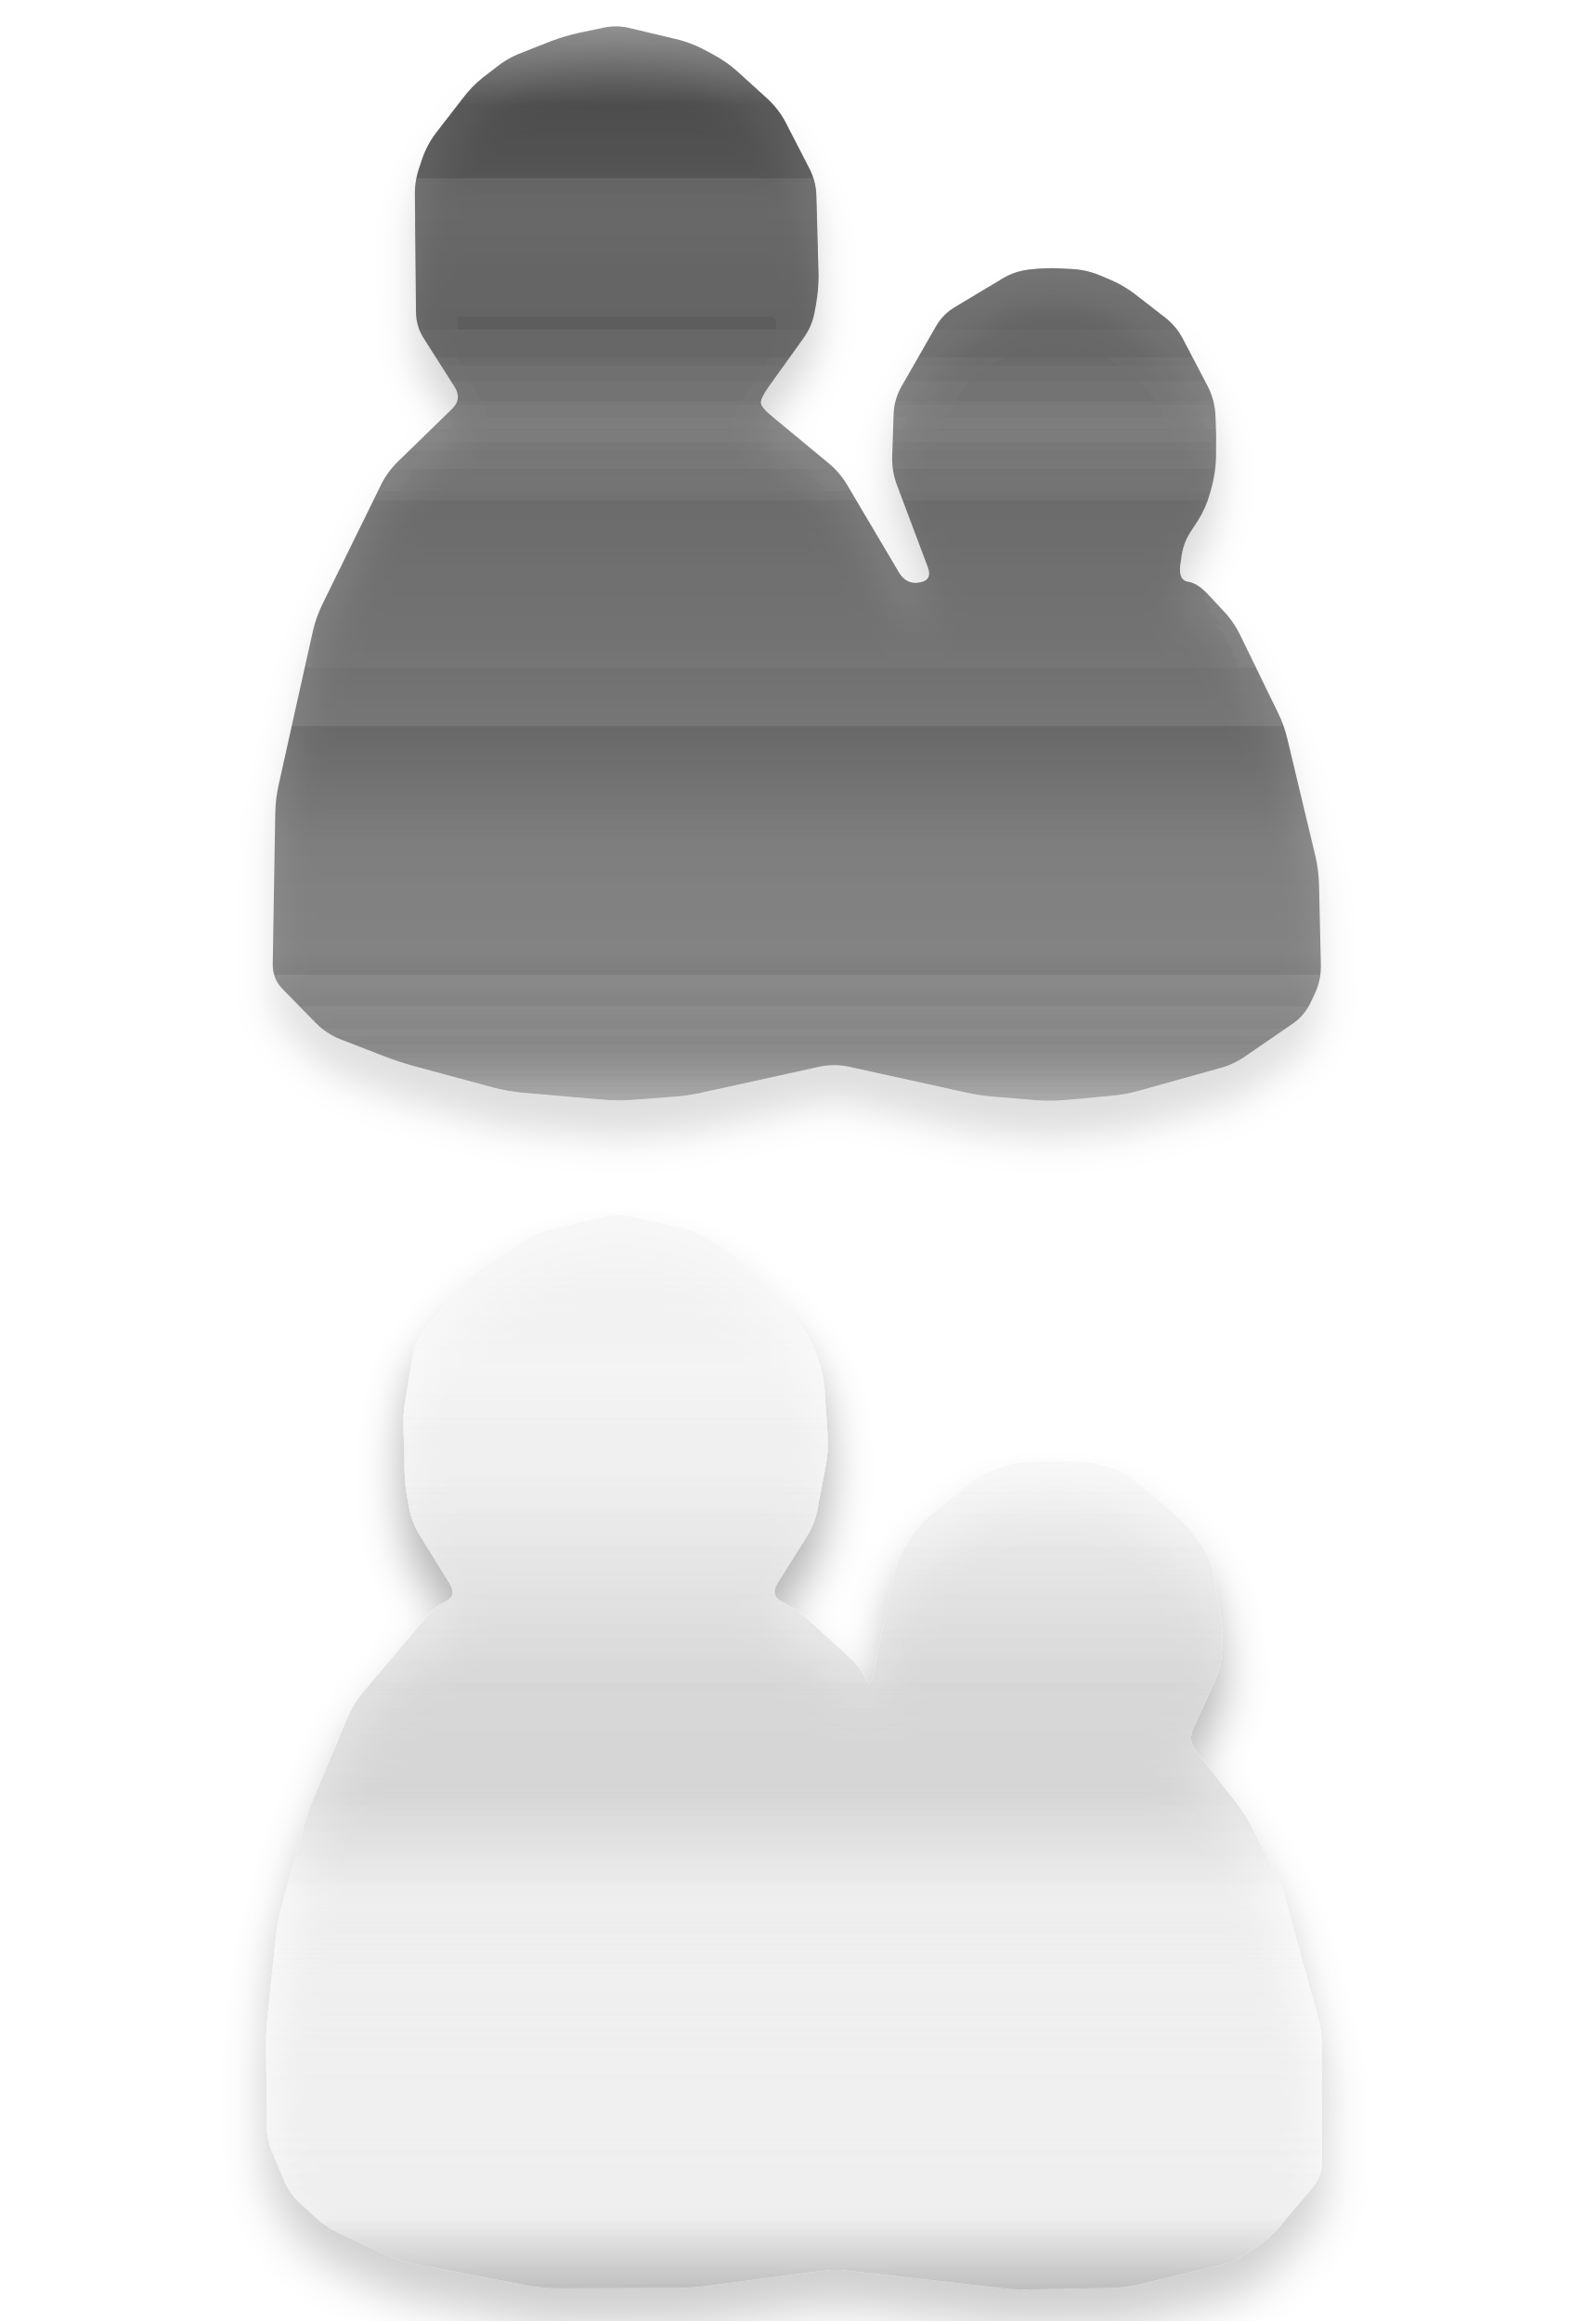
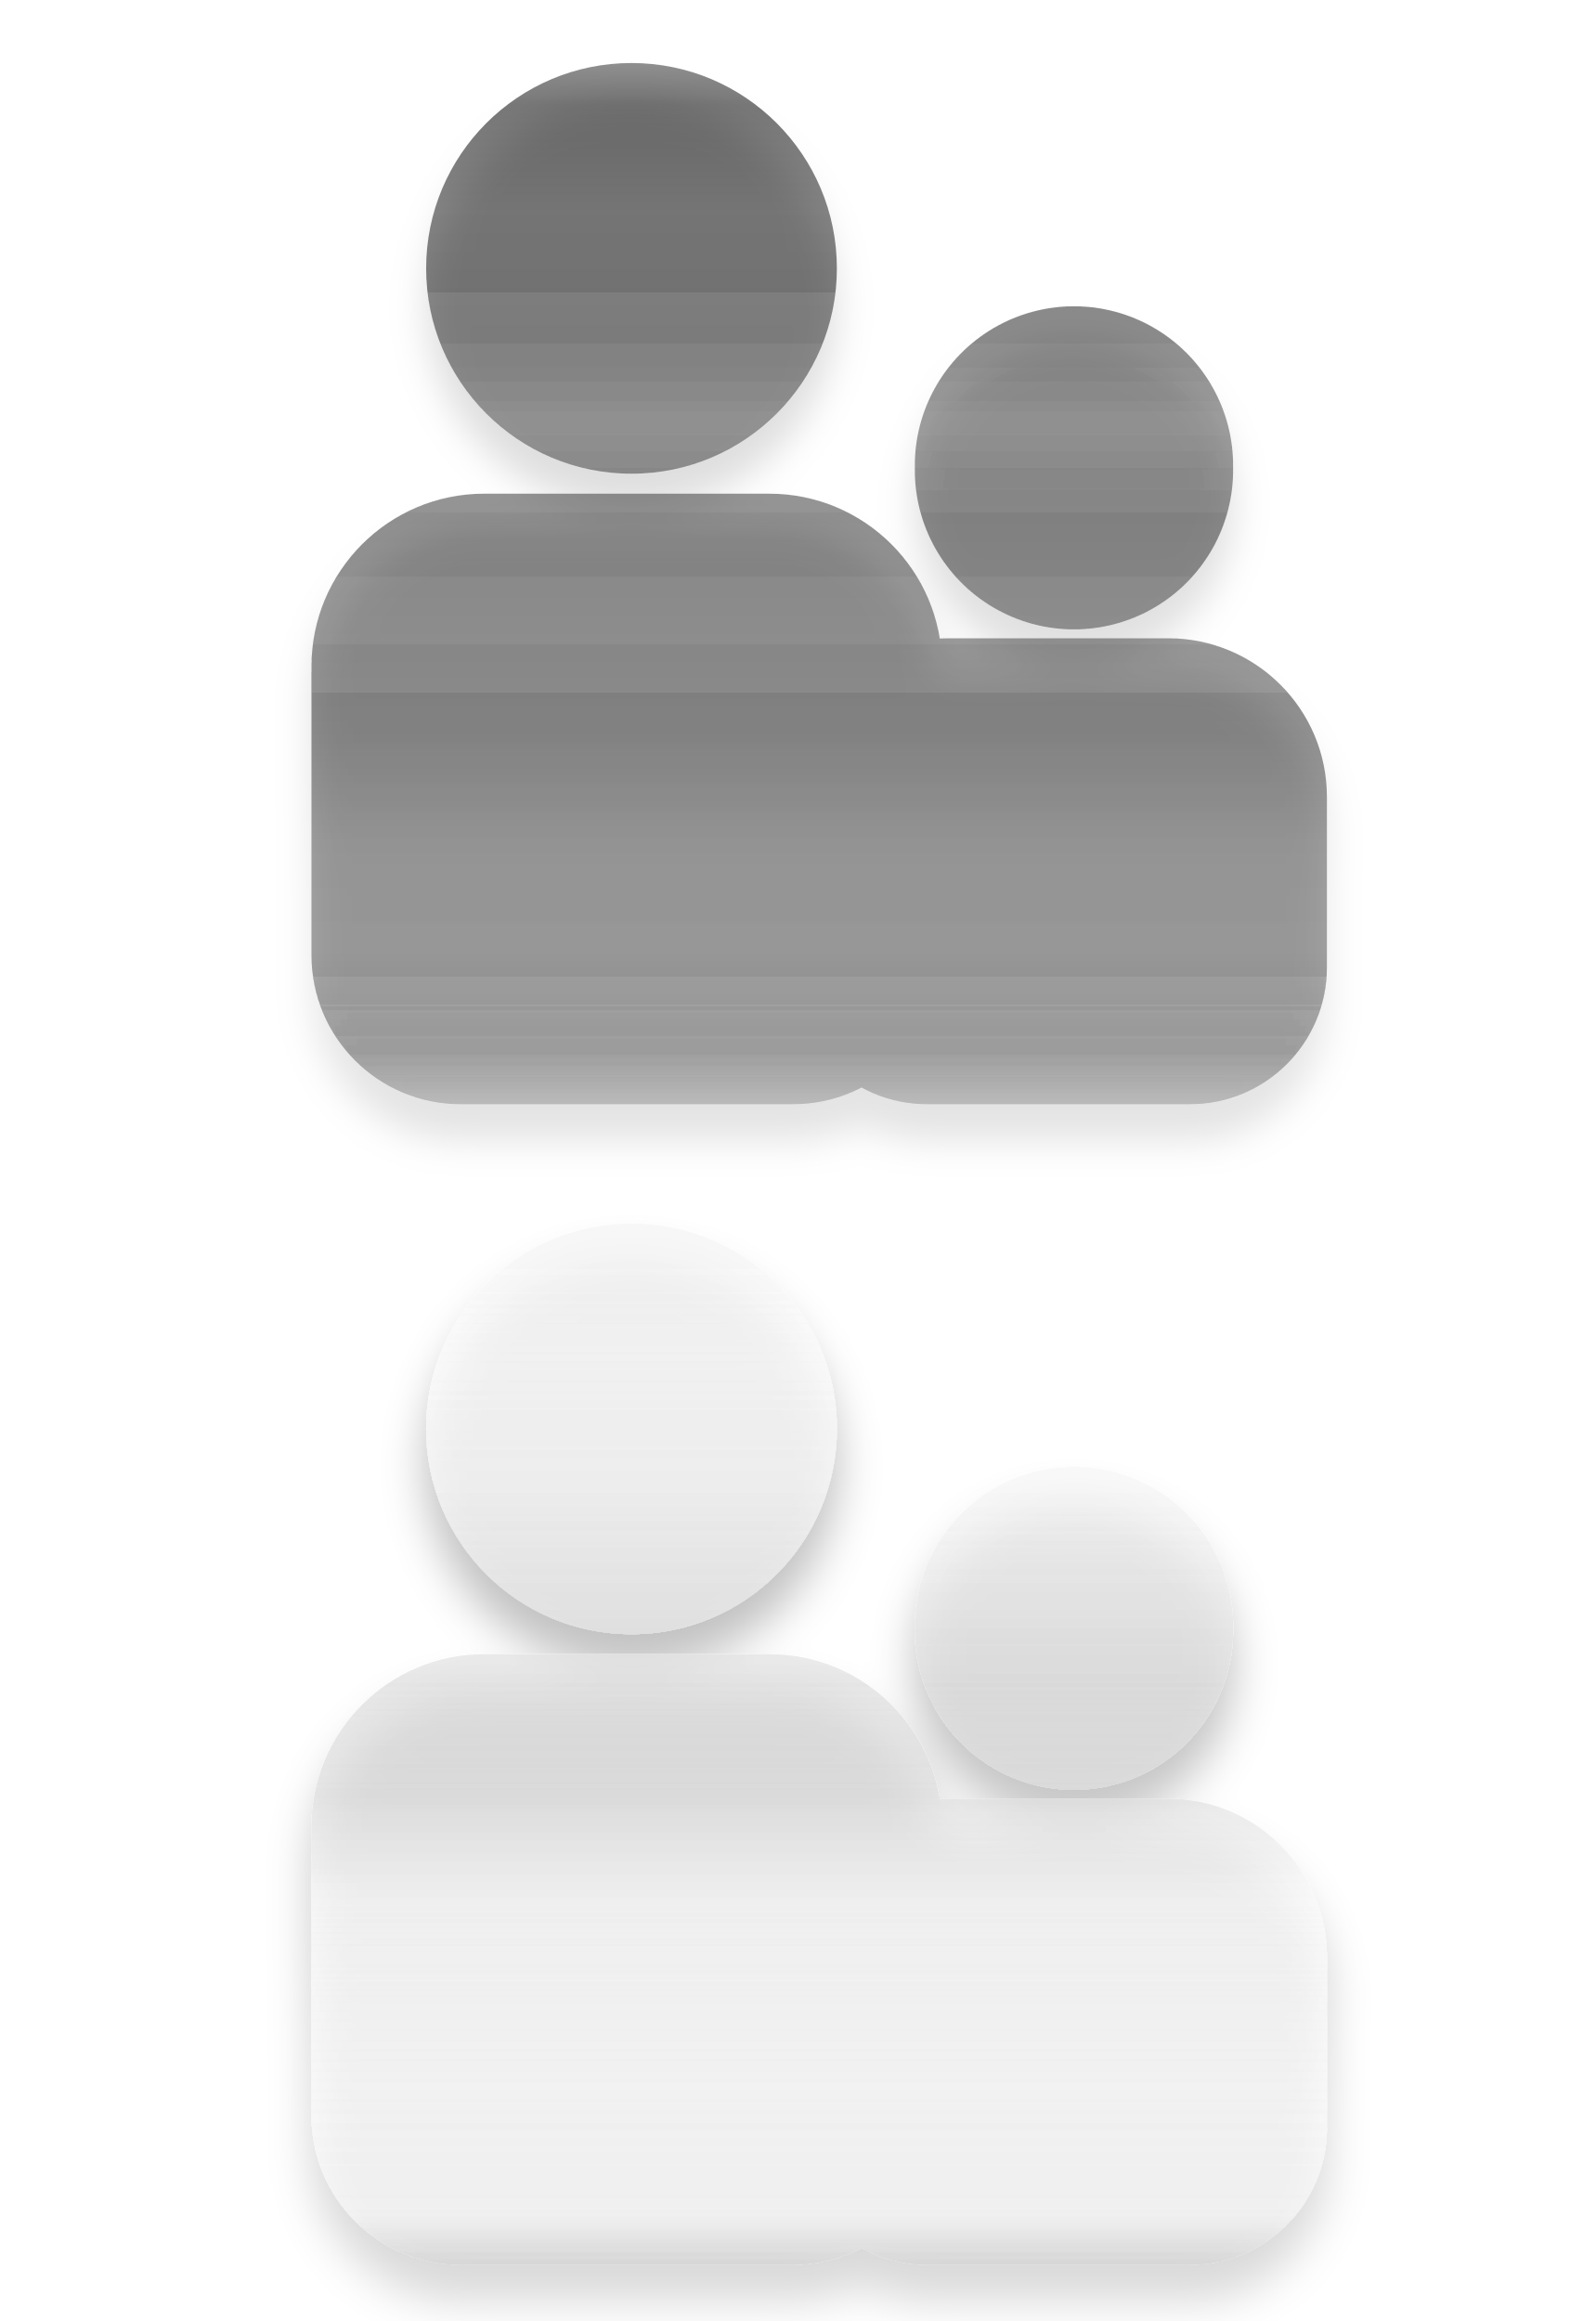
<svg xmlns="http://www.w3.org/2000/svg" width="44" height="64" viewBox="0 0 44 64">
  <defs>
    <linearGradient id="fdn" gradientUnits="userSpaceOnUse" x1="0" y1="0" x2="0" y2="32">
      <stop offset="0.000" stop-color="#000000" stop-opacity="0.365" />
      <stop offset="0.091" stop-color="#010101" stop-opacity="0.647" />
      <stop offset="0.182" stop-color="#080808" stop-opacity="0.58" />
      <stop offset="0.273" stop-color="#141414" stop-opacity="0.608" />
      <stop offset="0.364" stop-color="#404040" stop-opacity="0.608" />
      <stop offset="0.455" stop-color="#1b1b1b" stop-opacity="0.58" />
      <stop offset="0.545" stop-color="#242424" stop-opacity="0.553" />
      <stop offset="0.636" stop-color="#030303" stop-opacity="0.518" />
      <stop offset="0.727" stop-color="#040404" stop-opacity="0.439" />
      <stop offset="0.818" stop-color="#060606" stop-opacity="0.424" />
      <stop offset="0.909" stop-color="#343434" stop-opacity="0.502" />
      <stop offset="1.000" stop-color="#cacaca" stop-opacity="0.537" />
    </linearGradient>
    <linearGradient id="fup" gradientUnits="userSpaceOnUse" x1="0" y1="0" x2="0" y2="32">
      <stop offset="0.000" stop-color="#f6f6f6" stop-opacity="0.886" />
      <stop offset="0.091" stop-color="#f6f6f6" stop-opacity="0.886" />
      <stop offset="0.182" stop-color="#f9f9f9" stop-opacity="0.82" />
      <stop offset="0.273" stop-color="#f5f5f5" stop-opacity="0.78" />
      <stop offset="0.364" stop-color="#e7e7e7" stop-opacity="0.745" />
      <stop offset="0.455" stop-color="#d7d7d7" stop-opacity="0.733" />
      <stop offset="0.545" stop-color="#d4d4d4" stop-opacity="0.643" />
      <stop offset="0.636" stop-color="#f7f7f7" stop-opacity="0.627" />
      <stop offset="0.727" stop-color="#fafafa" stop-opacity="0.537" />
      <stop offset="0.818" stop-color="#f9f9f9" stop-opacity="0.486" />
      <stop offset="0.909" stop-color="#f6f6f6" stop-opacity="0.455" />
      <stop offset="1.000" stop-color="#757575" stop-opacity="0.498" />
    </linearGradient>
    <filter id="sdn" x="-35%" y="-35%" width="180%" height="180%">
      <feDropShadow dx="0" dy="1" stdDeviation="0.5" flood-color="#000000" flood-opacity="0.26" />
    </filter>
    <filter id="sup" x="-35%" y="-35%" width="180%" height="180%">
      <feDropShadow dx="0" dy="1" stdDeviation="0.6" flood-color="#000000" flood-opacity="0.40" />
    </filter>
+     <path id="g" d="M11.750,7.400 A5.662,5.662 0 1 1 23.075,7.400 A5.662,5.662 0 1 1 11.750,7.400 Z M13.350,13.613 L21.213,13.613 A4.763,4.763 0 0 1 25.975,18.375 L25.975,26.337 A4.112,4.112 0 0 1 21.863,30.450 L12.700,30.450 A4.112,4.112 0 0 1 8.588,26.337 L8.588,18.375 A4.763,4.763 0 0 1 13.350,13.613 Z M25.225,12.900 A4.388,4.388 0 1 1 34.000,12.900 A4.388,4.388 0 1 1 25.225,12.900 Z M26.163,17.600 L32.212,17.600 A4.375,4.375 0 0 1 36.587,21.975 L36.587,26.675 A3.775,3.775 0 0 1 32.812,30.450 L25.562,30.450 A3.775,3.775 0 0 1 21.788,26.675 L21.788,21.975 A4.375,4.375 0 0 1 26.163,17.600 Z" />
  </defs>
-   <g fill="url(#fdn)" fill-rule="evenodd" filter="url(#sdn)">
-     <path d="M15.18,1.14 L15.18,1.14 Q15.55,1.00 15.94,0.91 L16.61,0.77 Q17.00,0.68 17.39,0.78 L18.61,1.07 Q19.00,1.16 19.36,1.34 L19.64,1.49 Q20.00,1.68 20.30,1.94 L21.17,2.73 Q21.46,3.00 21.65,3.35 L22.32,4.65 Q22.50,5.00 22.51,5.40 L22.57,7.60 Q22.57,8.00 22.50,8.39 L22.46,8.61 Q22.39,9.00 22.15,9.33 L21.19,10.67 Q20.96,11.00 20.98,11.12 L20.98,11.12 Q21.00,11.25 21.31,11.50 L22.82,12.75 Q23.13,13.00 23.34,13.34 L24.79,15.79 Q25.00,16.13 25.36,16.06 L25.36,16.06 Q25.72,16.00 25.58,15.63 L24.73,13.37 Q24.59,13.00 24.60,12.60 L24.64,11.40 Q24.66,11.00 24.86,10.65 L25.80,9.01 Q26.00,8.66 26.34,8.46 L27.66,7.67 Q28.00,7.47 28.40,7.43 L28.60,7.41 Q29.00,7.38 29.40,7.41 L29.60,7.42 Q30.00,7.45 30.37,7.61 L30.63,7.72 Q31.00,7.88 31.32,8.13 L32.12,8.75 Q32.44,9.00 32.62,9.35 L33.30,10.65 Q33.48,11.00 33.51,11.40 L33.52,11.60 Q33.54,12.00 33.53,12.40 L33.53,12.60 Q33.52,13.00 33.42,13.39 L33.36,13.61 Q33.25,14.00 33.04,14.34 L32.83,14.66 Q32.61,15.00 32.57,15.40 L32.54,15.60 Q32.50,16.00 32.75,16.04 L32.75,16.04 Q33.00,16.07 33.28,16.36 L33.72,16.83 Q34.00,17.12 34.18,17.48 L35.23,19.64 Q35.41,20.00 35.50,20.39 L36.27,23.61 Q36.36,24.00 36.37,24.40 L36.42,26.60 Q36.43,27.00 36.27,27.36 L36.14,27.64 Q35.97,28.00 35.64,28.23 L34.33,29.13 Q34.00,29.36 33.61,29.46 L31.39,30.08 Q31.00,30.19 30.60,30.22 L29.40,30.33 Q29.00,30.37 28.60,30.34 L27.40,30.24 Q27.00,30.21 26.61,30.12 L23.39,29.41 Q23.00,29.33 22.61,29.41 L19.39,30.12 Q19.00,30.21 18.60,30.24 L17.40,30.33 Q17.00,30.36 16.60,30.32 L14.40,30.13 Q14.00,30.09 13.61,29.99 L11.39,29.39 Q11.00,29.28 10.63,29.14 L9.37,28.65 Q9.00,28.50 8.72,28.22 L7.80,27.28 Q7.52,27.00 7.52,26.60 L7.59,22.40 Q7.60,22.00 7.69,21.61 L8.63,17.39 Q8.72,17.00 8.90,16.64 L10.51,13.36 Q10.69,13.00 10.98,12.72 L12.46,11.28 Q12.75,11.00 12.53,10.66 L11.69,9.34 Q11.47,9.00 11.47,8.60 L11.44,5.40 Q11.43,5.00 11.56,4.62 L11.64,4.38 Q11.77,4.00 12.01,3.68 L12.76,2.71 Q13.00,2.39 13.31,2.14 L13.69,1.85 Q14.00,1.60 14.37,1.46 Z" />
-   </g>
-   <g fill="url(#fup)" fill-rule="evenodd" filter="url(#sup)" transform="translate(0,32)">
-     <path d="M14.44,2.22 L14.44,2.22 Q14.78,2.00 15.17,1.91 L16.61,1.56 Q17.00,1.46 17.39,1.55 L18.61,1.81 Q19.00,1.89 19.35,2.08 L19.65,2.24 Q20.00,2.43 20.29,2.70 L21.40,3.73 Q21.70,4.00 21.92,4.33 L22.17,4.67 Q22.39,5.00 22.52,5.38 L22.60,5.62 Q22.72,6.00 22.74,6.40 L22.82,7.60 Q22.84,8.00 22.77,8.39 L22.54,9.61 Q22.47,10.00 22.26,10.34 L21.43,11.66 Q21.22,12.00 21.57,12.18 L21.64,12.22 Q22.00,12.40 22.29,12.67 L23.45,13.73 Q23.74,14.00 23.87,14.29 L23.87,14.29 Q24.00,14.58 24.08,14.19 L24.66,11.39 Q24.74,11.00 24.95,10.67 L25.17,10.33 Q25.39,10.00 25.70,9.75 L26.69,8.93 Q27.00,8.68 27.38,8.54 L27.62,8.45 Q28.00,8.32 28.40,8.31 L29.60,8.30 Q30.00,8.30 30.38,8.41 L30.62,8.47 Q31.00,8.58 31.31,8.84 L32.37,9.74 Q32.68,10.00 32.91,10.32 L33.16,10.68 Q33.39,11.00 33.46,11.39 L33.66,12.61 Q33.72,13.00 33.70,13.40 L33.68,13.60 Q33.66,14.00 33.49,14.36 L32.91,15.64 Q32.74,16.00 32.99,16.31 L34.07,17.69 Q34.32,18.00 34.50,18.36 L35.16,19.64 Q35.35,20.00 35.45,20.39 L36.33,23.61 Q36.44,24.00 36.44,24.40 L36.45,27.60 Q36.45,28.00 36.19,28.31 L35.26,29.42 Q35.00,29.72 34.67,29.94 L34.33,30.16 Q34.00,30.38 33.61,30.47 L31.39,30.99 Q31.00,31.08 30.60,31.09 L28.40,31.13 Q28.00,31.14 27.60,31.09 L23.40,30.61 Q23.00,30.56 22.60,30.62 L19.40,31.04 Q19.00,31.09 18.60,31.09 L15.40,31.10 Q15.00,31.10 14.61,31.03 L11.39,30.42 Q11.00,30.34 10.64,30.17 L9.36,29.58 Q9.00,29.41 8.70,29.14 L8.30,28.77 Q8.00,28.50 7.84,28.13 L7.52,27.37 Q7.36,27.00 7.36,26.60 L7.34,24.40 Q7.34,24.00 7.38,23.60 L7.61,21.40 Q7.65,21.00 7.76,20.61 L8.37,18.39 Q8.47,18.00 8.63,17.63 L9.58,15.37 Q9.74,15.00 9.99,14.69 L11.74,12.61 Q12.00,12.30 12.31,12.15 L12.31,12.15 Q12.61,12.00 12.40,11.66 L11.58,10.34 Q11.37,10.00 11.29,9.61 L11.25,9.39 Q11.17,9.00 11.16,8.60 L11.13,7.40 Q11.11,7.00 11.18,6.61 L11.38,5.39 Q11.44,5.00 11.70,4.69 L12.74,3.45 Q13.00,3.15 13.34,2.93 Z" />
-   </g>
+   <use href="#g" fill="url(#fdn)" fill-opacity="0.820" fill-rule="nonzero" filter="url(#sdn)" />
+   <use href="#g" fill="url(#fup)" fill-opacity="0.805" fill-rule="nonzero" filter="url(#sup)" transform="translate(0,32)" />
</svg>
